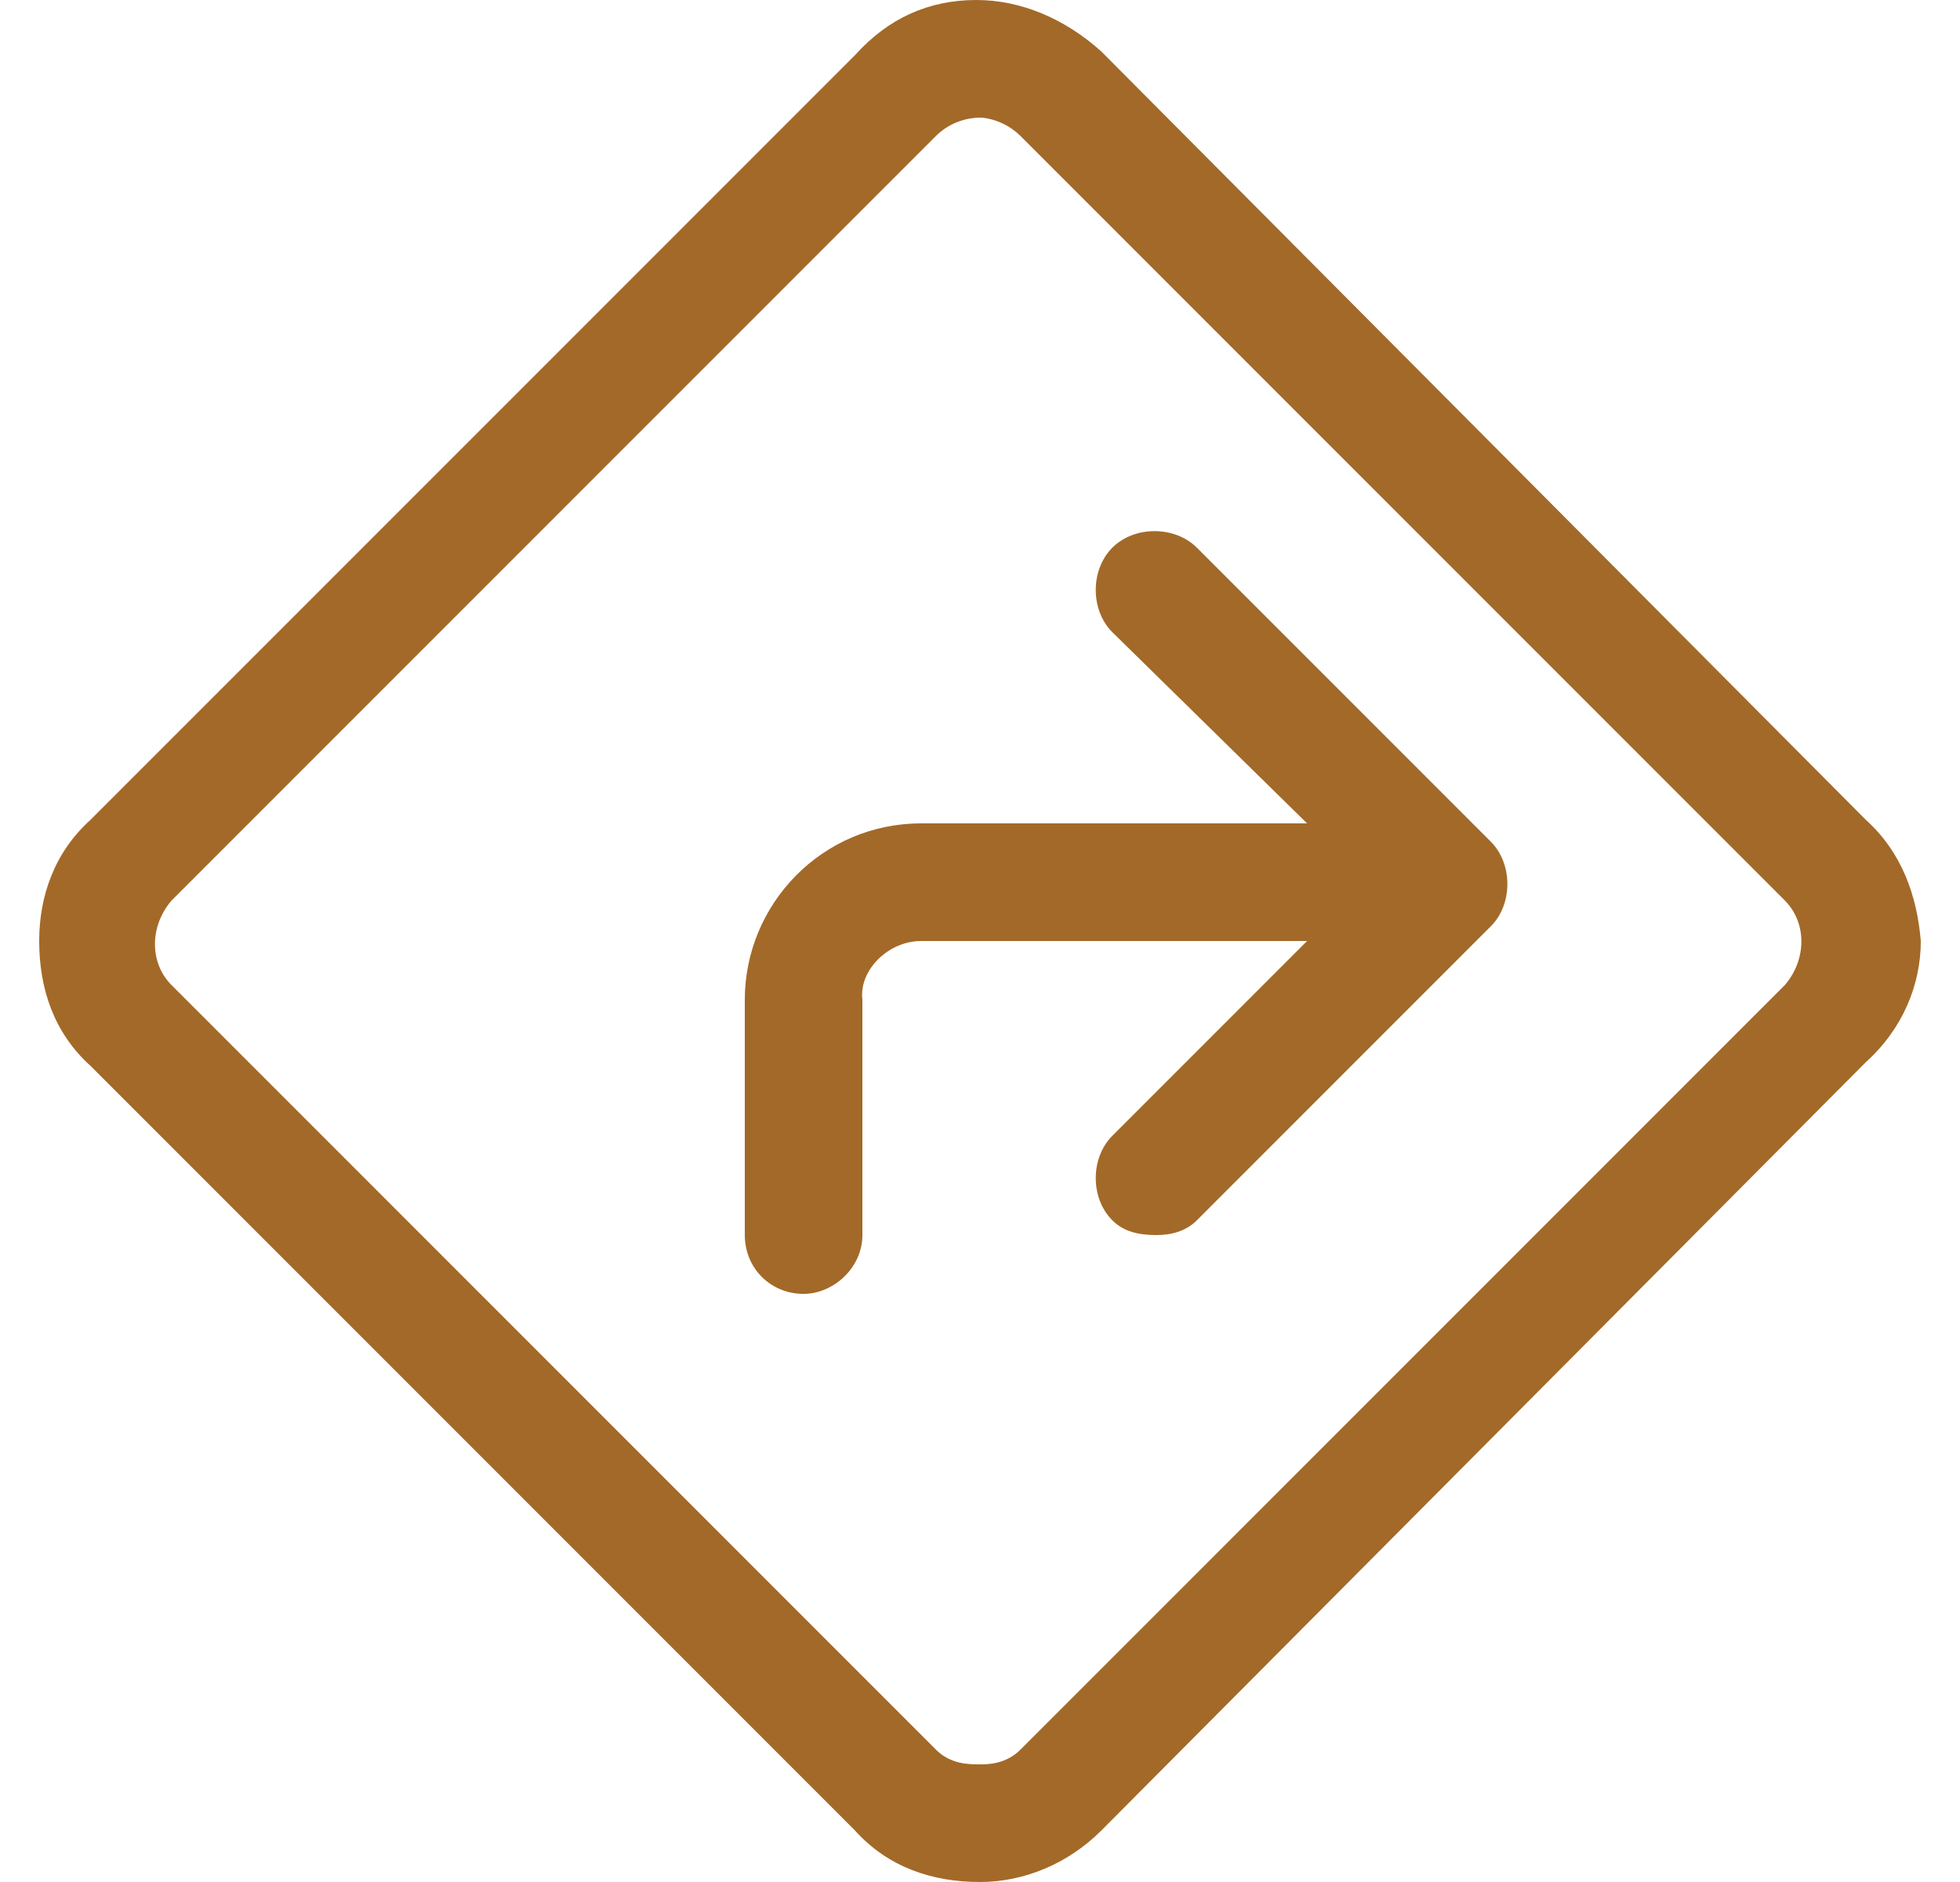
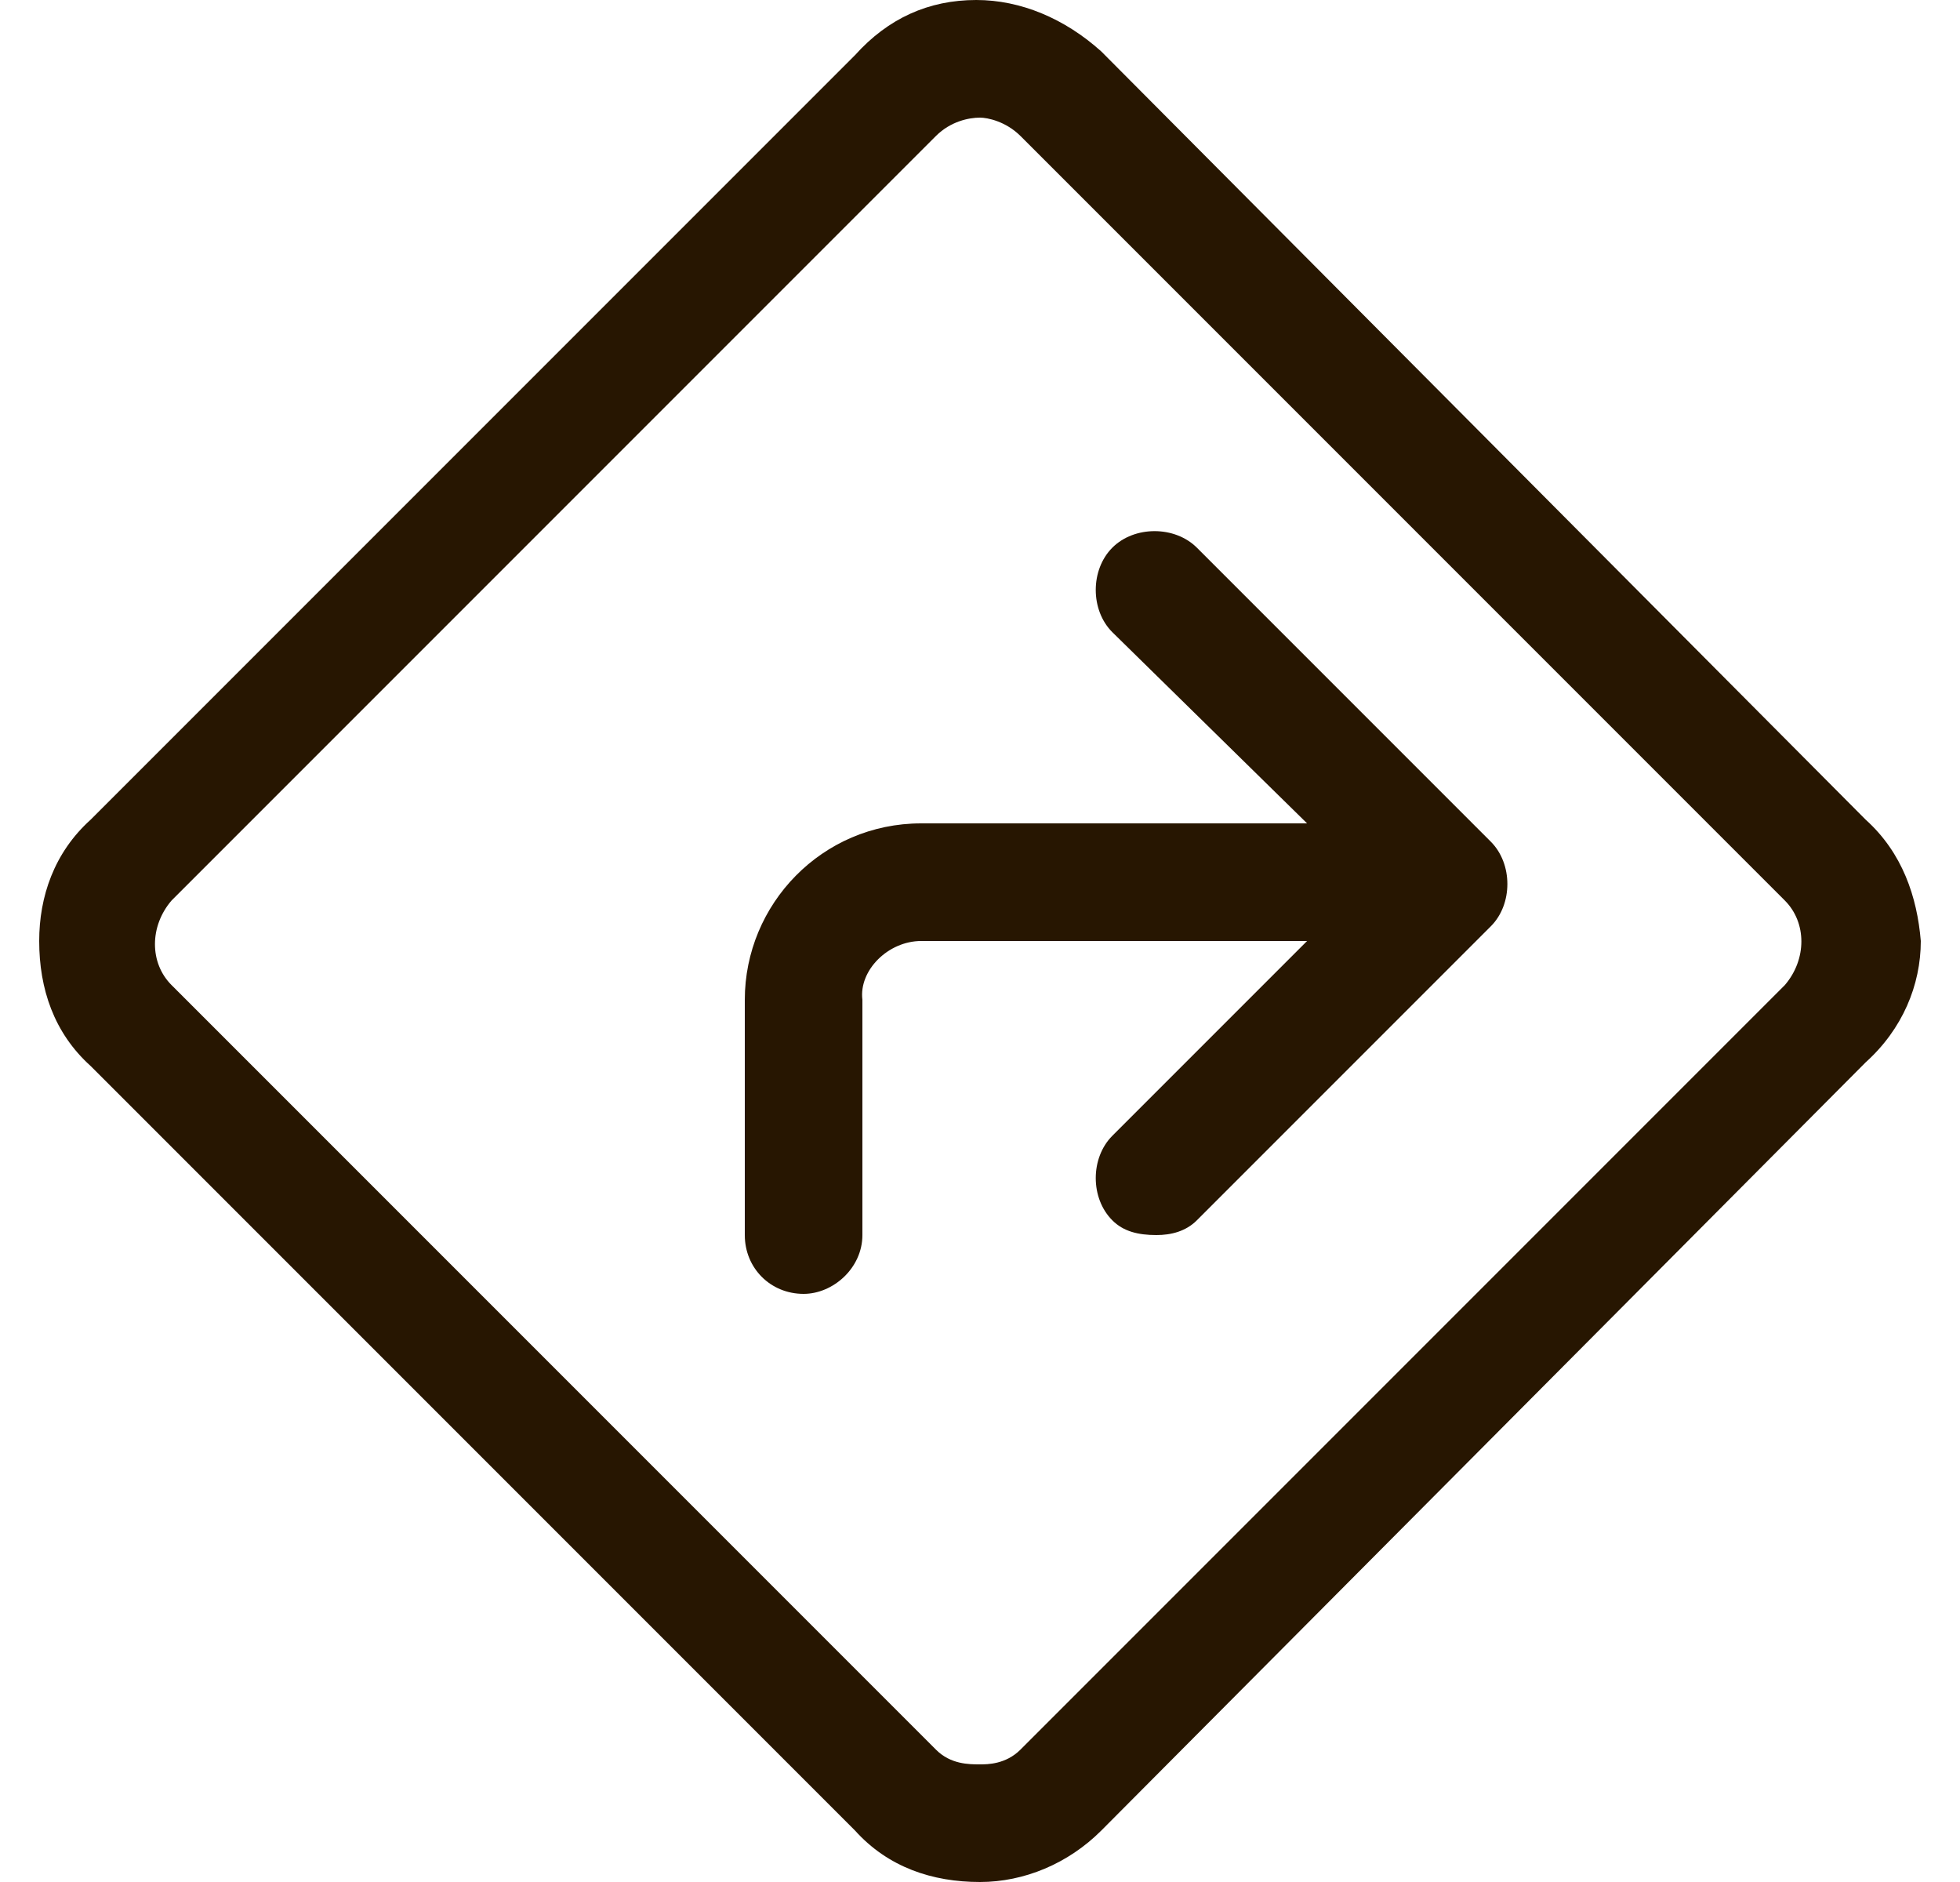
<svg xmlns="http://www.w3.org/2000/svg" width="25" height="24" viewBox="0 0 25 24" fill="none">
-   <path d="M23.797 10.453C24.266 10.875 24.453 11.438 24.5 12C24.5 12.562 24.266 13.125 23.797 13.547L14.047 23.344C13.625 23.766 13.062 24 12.5 24C11.891 24 11.328 23.812 10.906 23.344L1.156 13.594C0.688 13.172 0.5 12.609 0.5 12C0.5 11.438 0.688 10.875 1.156 10.453L10.906 0.703C11.328 0.234 11.844 0 12.453 0C13.016 0 13.578 0.234 14.047 0.656L23.797 10.453ZM22.766 12.562C23.047 12.234 23.047 11.766 22.766 11.484L13.016 1.734C12.828 1.547 12.594 1.5 12.5 1.5C12.359 1.5 12.125 1.547 11.938 1.734L2.188 11.484C1.906 11.812 1.906 12.281 2.188 12.562L11.938 22.312C12.125 22.5 12.359 22.5 12.5 22.5C12.594 22.5 12.828 22.5 13.016 22.312L22.766 12.562ZM15.266 6.984L19.016 10.734C19.297 11.016 19.297 11.531 19.016 11.812L15.266 15.562C15.125 15.703 14.938 15.75 14.75 15.75C14.516 15.75 14.328 15.703 14.188 15.562C13.906 15.281 13.906 14.766 14.188 14.484L16.672 12H11.75C11.328 12 10.953 12.375 11 12.75V15.75C11 16.172 10.625 16.5 10.25 16.5C9.828 16.5 9.5 16.172 9.5 15.75V12.75C9.5 11.531 10.484 10.5 11.75 10.5H16.672L14.188 8.062C13.906 7.781 13.906 7.266 14.188 6.984C14.469 6.703 14.984 6.703 15.266 6.984Z" fill="#A36928" />
+   <path d="M23.797 10.453C24.266 10.875 24.453 11.438 24.5 12C24.5 12.562 24.266 13.125 23.797 13.547L14.047 23.344C13.625 23.766 13.062 24 12.5 24C11.891 24 11.328 23.812 10.906 23.344L1.156 13.594C0.688 13.172 0.5 12.609 0.5 12C0.5 11.438 0.688 10.875 1.156 10.453L10.906 0.703C11.328 0.234 11.844 0 12.453 0C13.016 0 13.578 0.234 14.047 0.656L23.797 10.453ZM22.766 12.562C23.047 12.234 23.047 11.766 22.766 11.484L13.016 1.734C12.828 1.547 12.594 1.5 12.5 1.5C12.359 1.5 12.125 1.547 11.938 1.734L2.188 11.484C1.906 11.812 1.906 12.281 2.188 12.562L11.938 22.312C12.125 22.5 12.359 22.5 12.5 22.5C12.594 22.5 12.828 22.5 13.016 22.312L22.766 12.562ZM15.266 6.984L19.016 10.734C19.297 11.016 19.297 11.531 19.016 11.812L15.266 15.562C15.125 15.703 14.938 15.75 14.75 15.75C14.516 15.75 14.328 15.703 14.188 15.562C13.906 15.281 13.906 14.766 14.188 14.484L16.672 12H11.75C11.328 12 10.953 12.375 11 12.75V15.75C11 16.172 10.625 16.5 10.25 16.5C9.828 16.5 9.5 16.172 9.5 15.75V12.75C9.5 11.531 10.484 10.5 11.75 10.5H16.672L14.188 8.062C13.906 7.781 13.906 7.266 14.188 6.984C14.469 6.703 14.984 6.703 15.266 6.984Z" fill="#271601" />
</svg>
